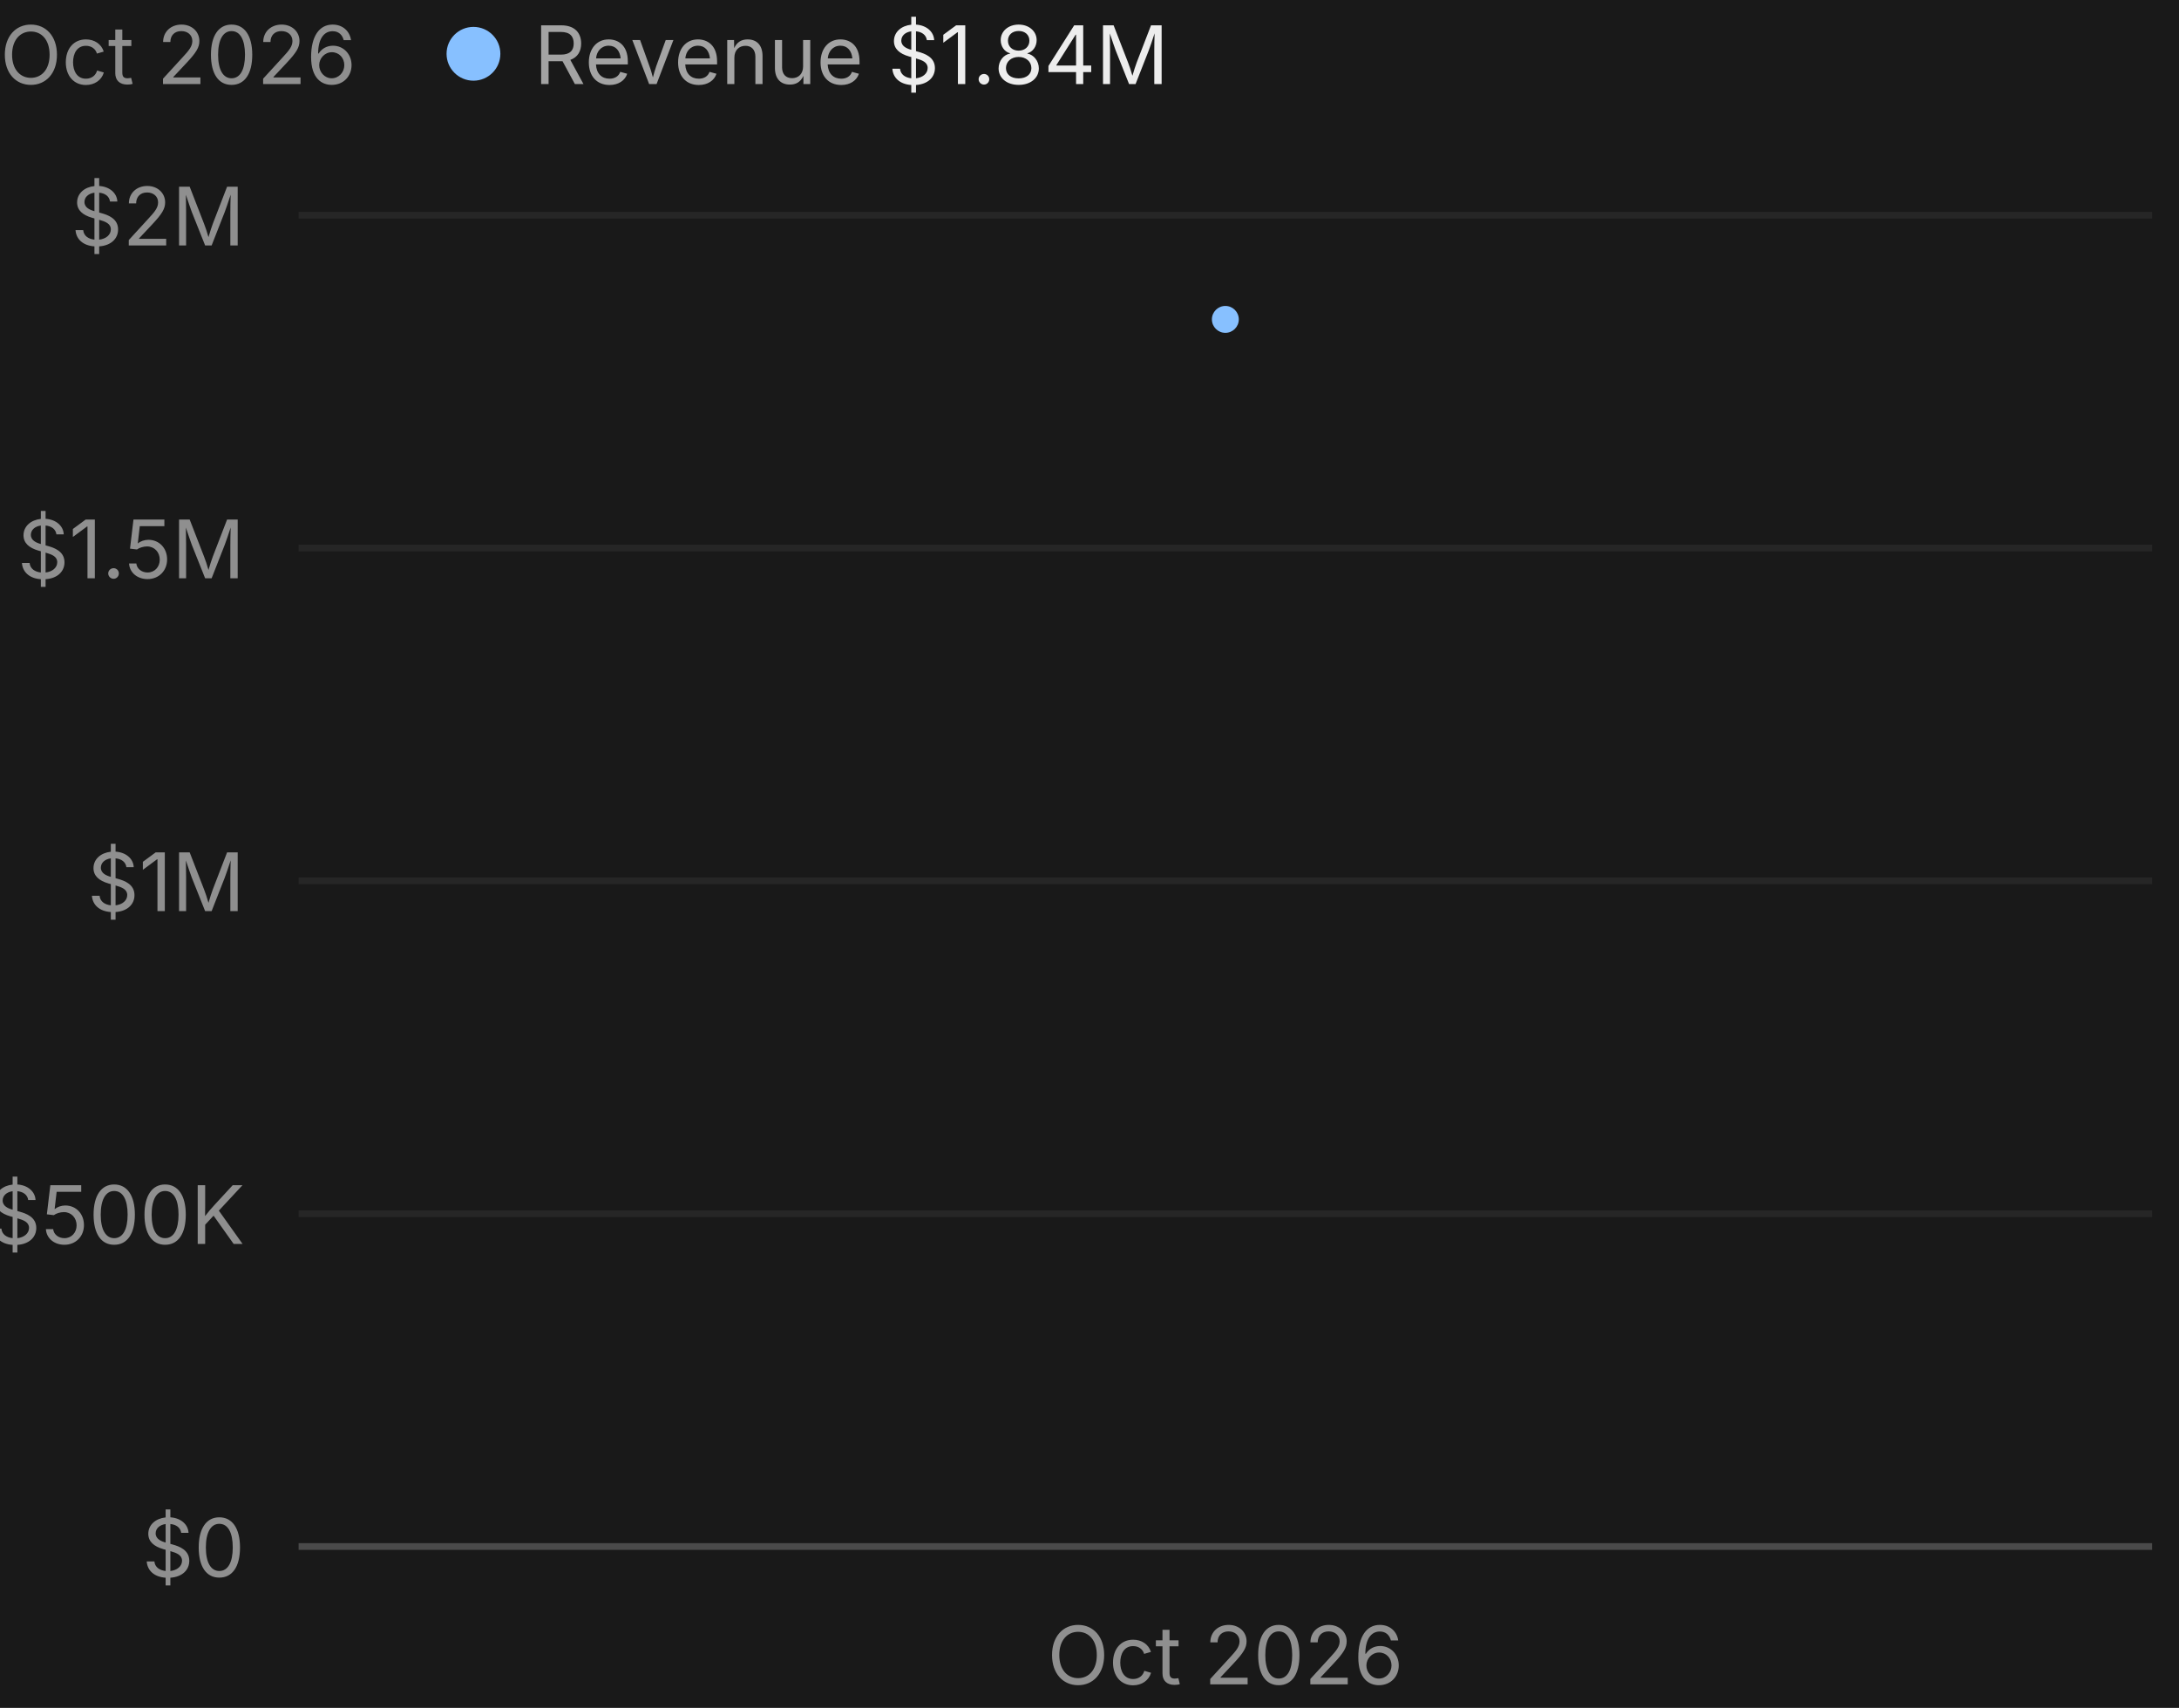
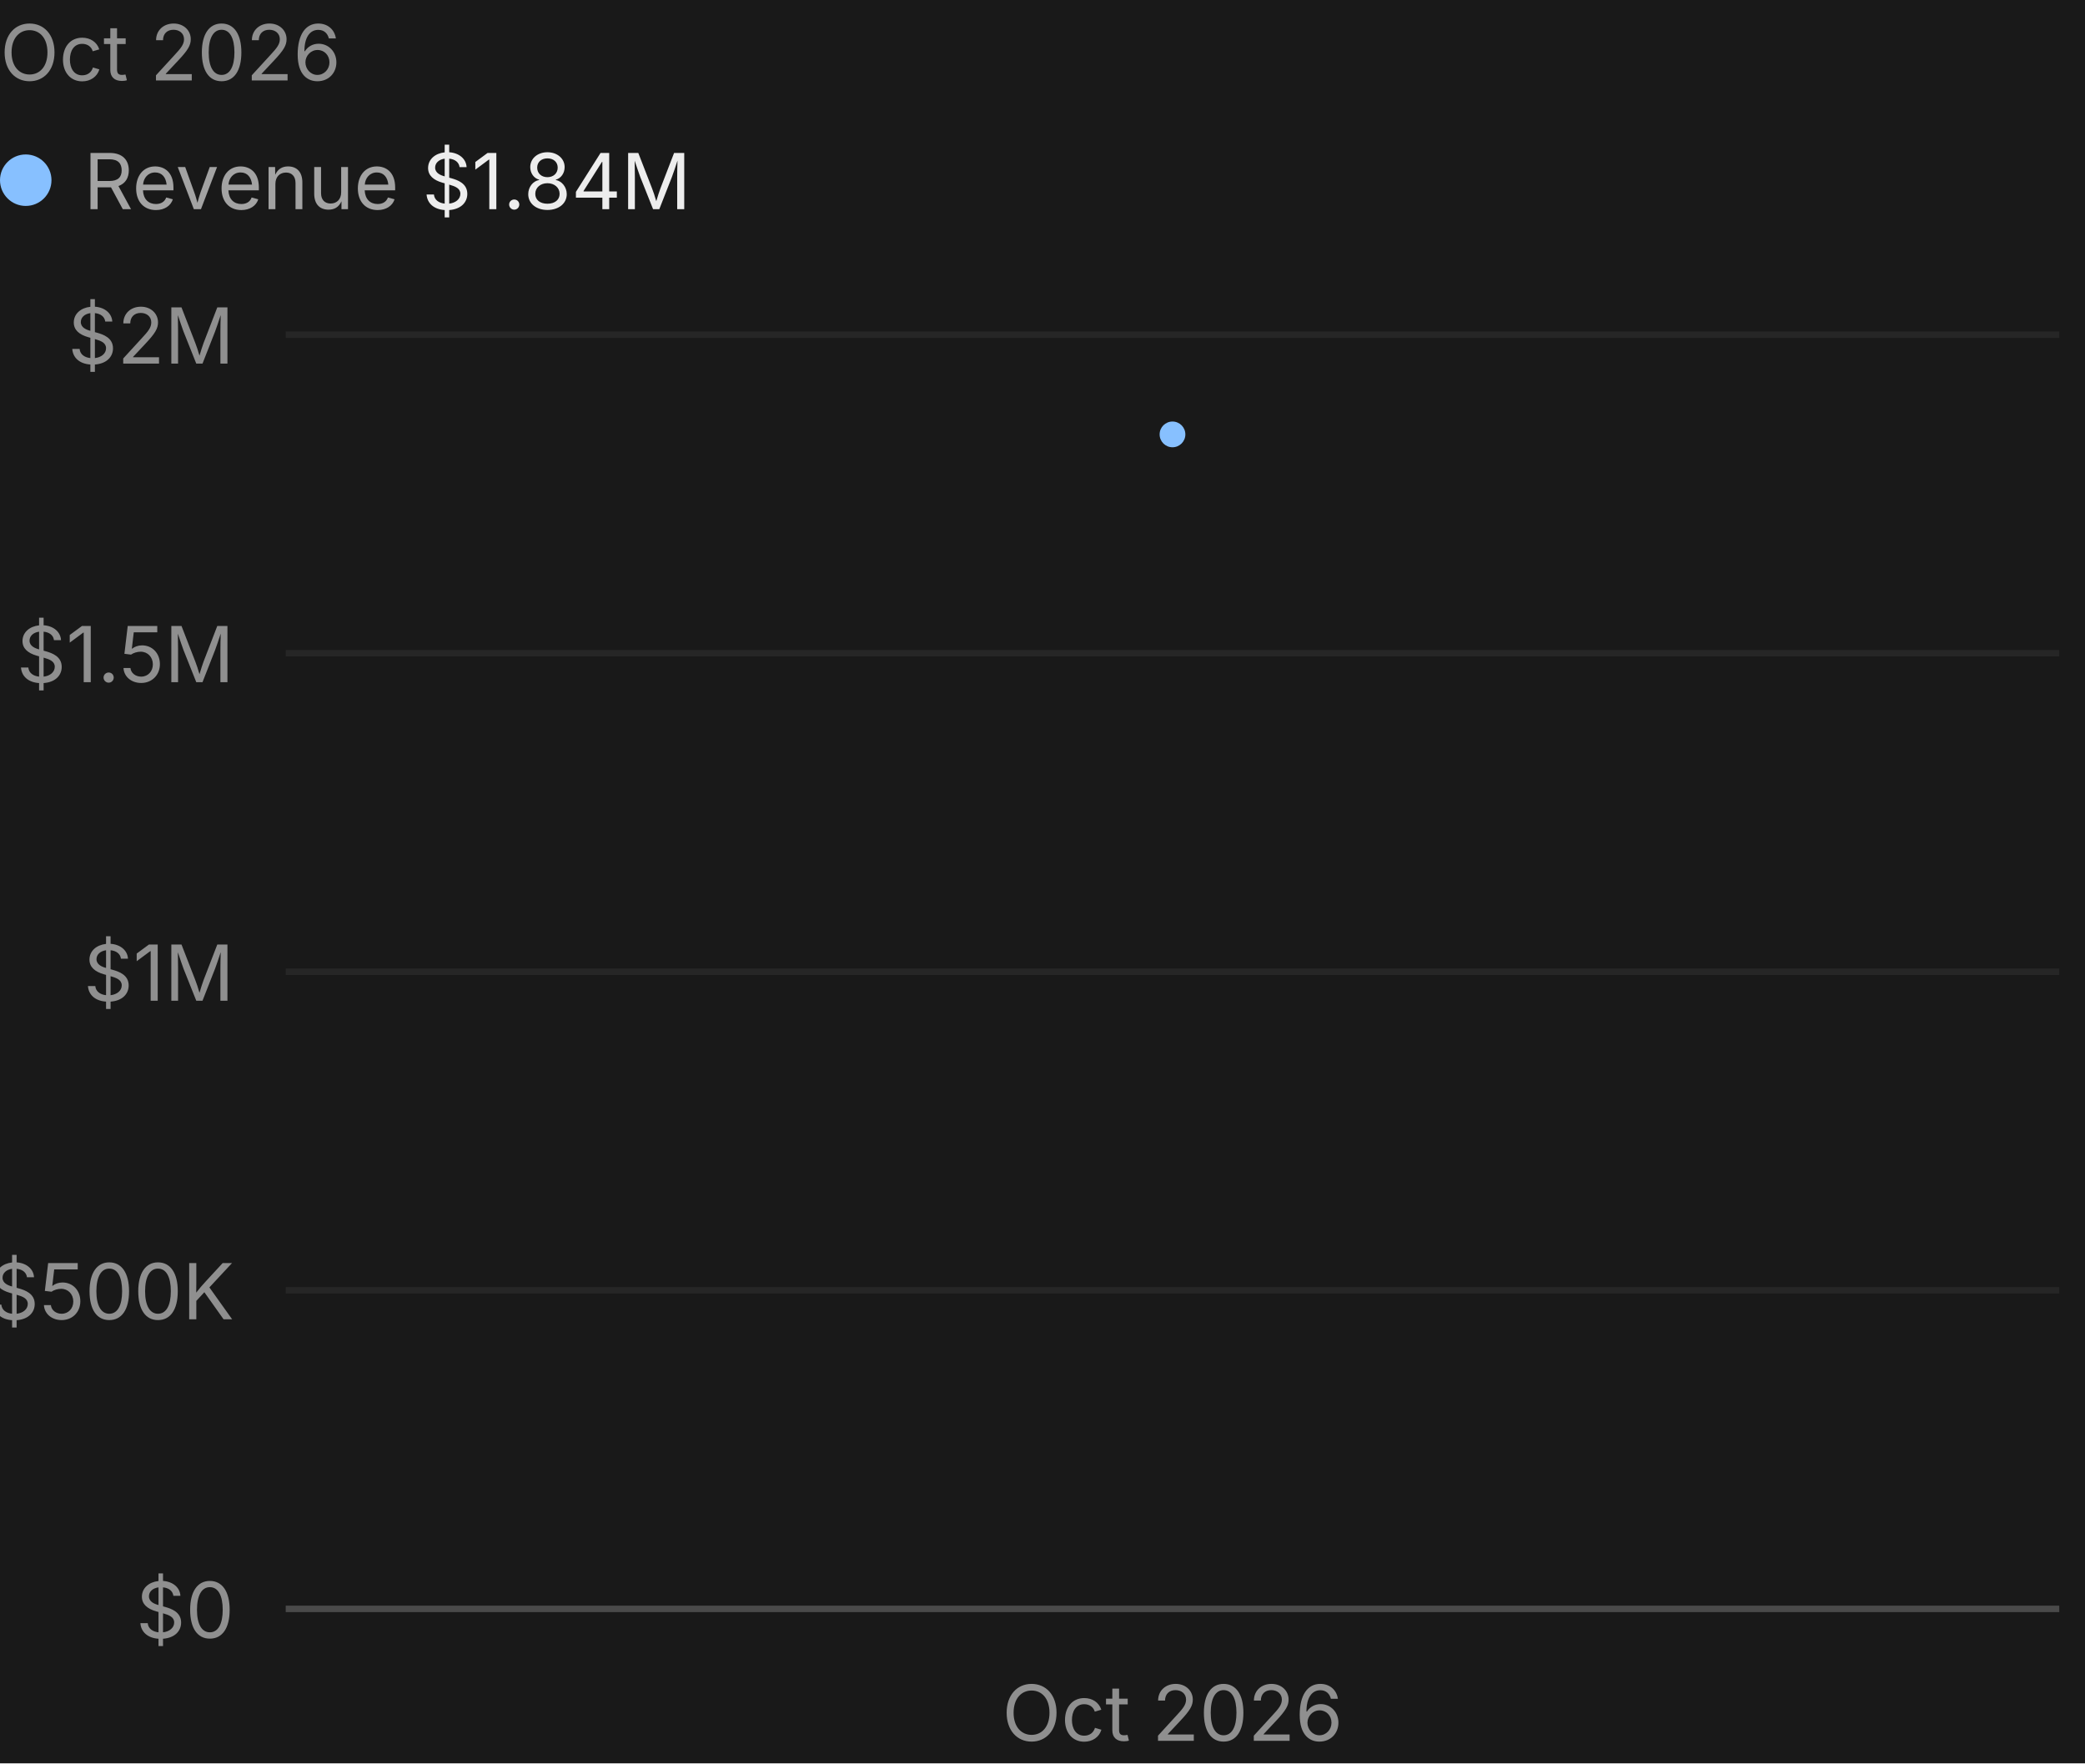
- <svg xmlns="http://www.w3.org/2000/svg" font-family="IBM Plex Sans, system-ui, -apple-system, &quot;Segoe UI&quot;, sans-serif" width="324" height="254" viewBox="0 0 324 254" role="img" aria-label="Revenue this month" data-hm-kind="line" data-hm-x="182.2,182.2,1" data-hm-y="0,2000000,230,32" data-hm-plot="44.4,32,320,230" data-hm-readout="1">
-   <rect width="324" height="254" fill="#191919" />
+ <svg xmlns="http://www.w3.org/2000/svg" font-family="IBM Plex Sans, system-ui, -apple-system, &quot;Segoe UI&quot;, sans-serif" width="324" height="274" viewBox="0 0 324 274" role="img" aria-label="Revenue this month" data-hm-kind="line" data-hm-x="182.2,182.2,1" data-hm-y="0,2000000,250,52" data-hm-plot="44.4,52,320,250" data-hm-readout="1">
+   <rect width="324" height="274" fill="#191919" />
  <g class="hm-readout">
    <text x="0" y="12.5" font-size="12" class="hm-rh" fill="#8f8f8f">Oct 2026</text>
-     <circle cx="70.4" cy="8" r="4" fill="#87c0ff" />
-     <text x="79.4" y="12.5" font-size="12" fill="#a3a3a3">Revenue</text>
-     <text x="132" y="12.5" font-size="12" class="hm-rv hm-rv-0" fill="#ededed">$1.84M</text>
+     <circle cx="4" cy="28" r="4" fill="#87c0ff" />
+     <text x="13" y="32.5" font-size="12" fill="#a3a3a3">Revenue</text>
+     <text x="65.6" y="32.5" font-size="12" class="hm-rv hm-rv-0" fill="#ededed">$1.84M</text>
  </g>
-   <line x1="44.4" y1="230" x2="320" y2="230" stroke="#4a4a4a" />
-   <text x="36.4" y="234.5" font-size="12" text-anchor="end" fill="#8f8f8f">$0</text>
-   <line x1="44.4" y1="180.5" x2="320" y2="180.5" stroke="#262626" />
-   <text x="36.4" y="185" font-size="12" text-anchor="end" fill="#8f8f8f">$500K</text>
-   <line x1="44.4" y1="131" x2="320" y2="131" stroke="#262626" />
-   <text x="36.4" y="135.5" font-size="12" text-anchor="end" fill="#8f8f8f">$1M</text>
-   <line x1="44.4" y1="81.5" x2="320" y2="81.5" stroke="#262626" />
-   <text x="36.4" y="86" font-size="12" text-anchor="end" fill="#8f8f8f">$1.5M</text>
-   <line x1="44.4" y1="32" x2="320" y2="32" stroke="#262626" />
-   <text x="36.4" y="36.5" font-size="12" text-anchor="end" fill="#8f8f8f">$2M</text>
-   <path d="M182.2,47.5Z" fill="none" stroke="#87c0ff" stroke-width="1.75" stroke-linejoin="round" stroke-linecap="round" />
-   <circle cx="182.2" cy="47.5" r="2" fill="#87c0ff" />
-   <text x="182.2" y="250.5" font-size="12" text-anchor="middle" fill="#8f8f8f">Oct 2026</text>
+   <line x1="44.4" y1="250" x2="320" y2="250" stroke="#4a4a4a" />
+   <text x="36.4" y="254.5" font-size="12" text-anchor="end" fill="#8f8f8f">$0</text>
+   <line x1="44.4" y1="200.5" x2="320" y2="200.5" stroke="#262626" />
+   <text x="36.4" y="205" font-size="12" text-anchor="end" fill="#8f8f8f">$500K</text>
+   <line x1="44.4" y1="151" x2="320" y2="151" stroke="#262626" />
+   <text x="36.4" y="155.5" font-size="12" text-anchor="end" fill="#8f8f8f">$1M</text>
+   <line x1="44.4" y1="101.5" x2="320" y2="101.5" stroke="#262626" />
+   <text x="36.4" y="106" font-size="12" text-anchor="end" fill="#8f8f8f">$1.5M</text>
+   <line x1="44.4" y1="52" x2="320" y2="52" stroke="#262626" />
+   <text x="36.4" y="56.5" font-size="12" text-anchor="end" fill="#8f8f8f">$2M</text>
+   <path d="M182.2,67.5Z" fill="none" stroke="#87c0ff" stroke-width="1.75" stroke-linejoin="round" stroke-linecap="round" />
+   <circle cx="182.2" cy="67.5" r="2" fill="#87c0ff" />
+   <text x="182.2" y="270.5" font-size="12" text-anchor="middle" fill="#8f8f8f">Oct 2026</text>
</svg>
